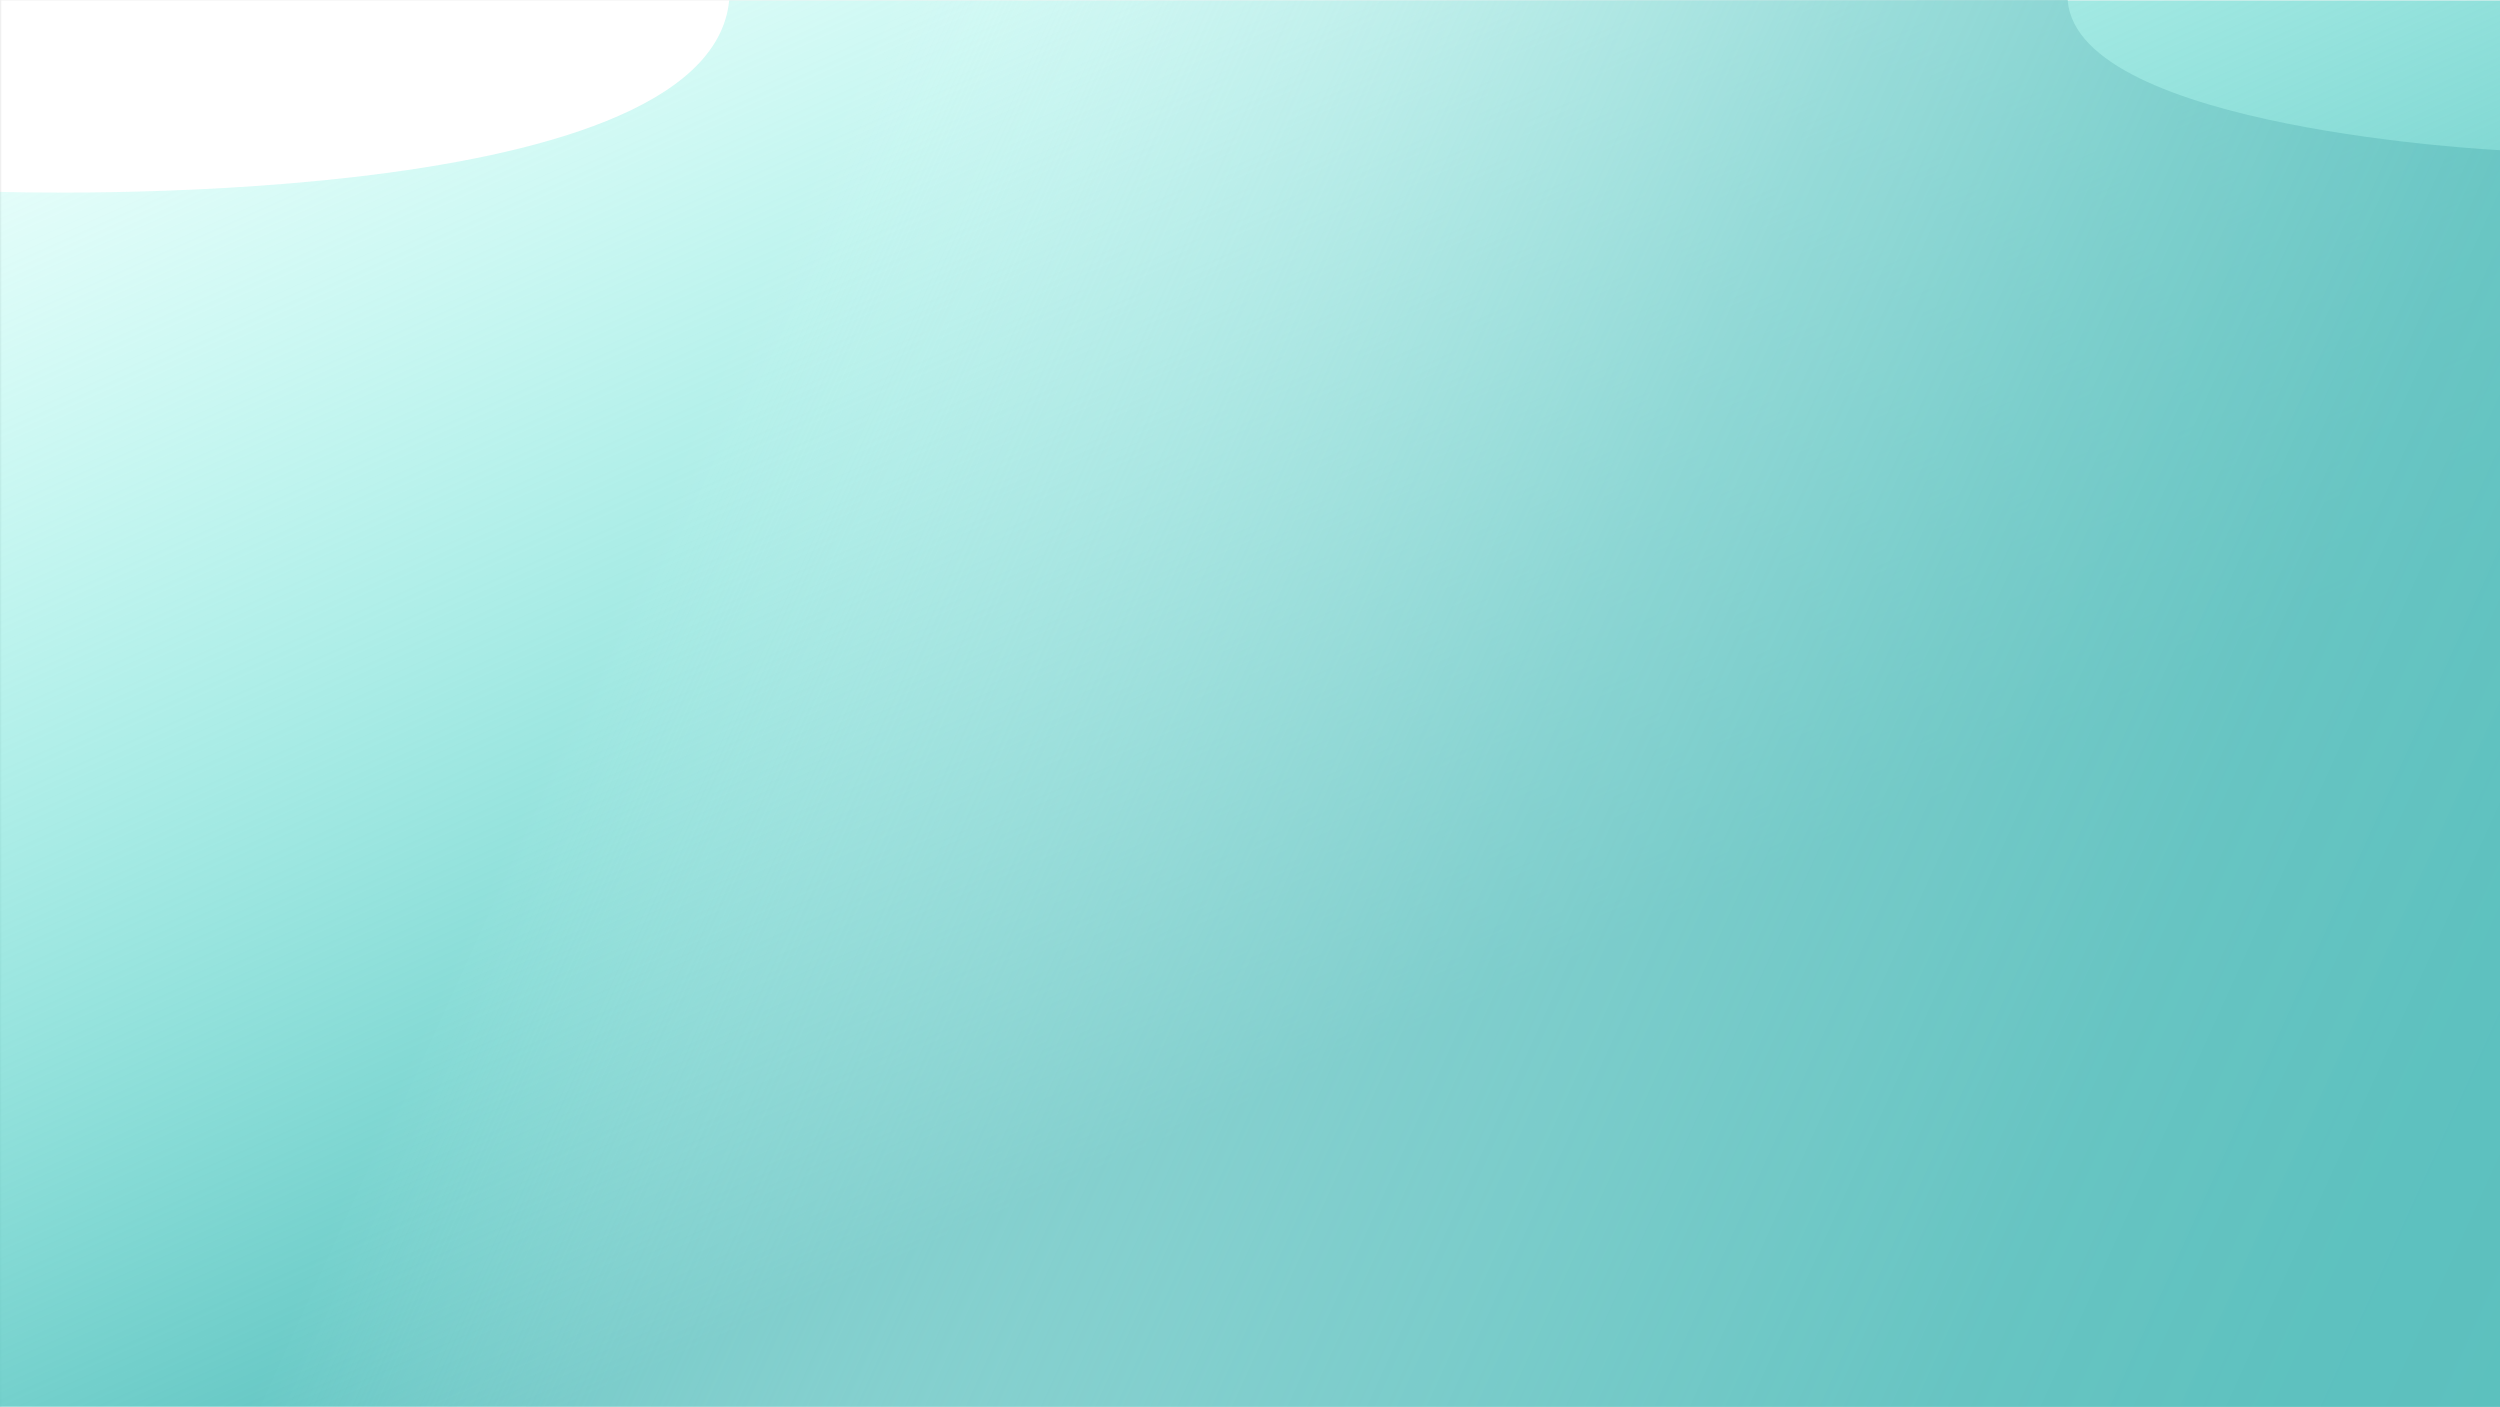
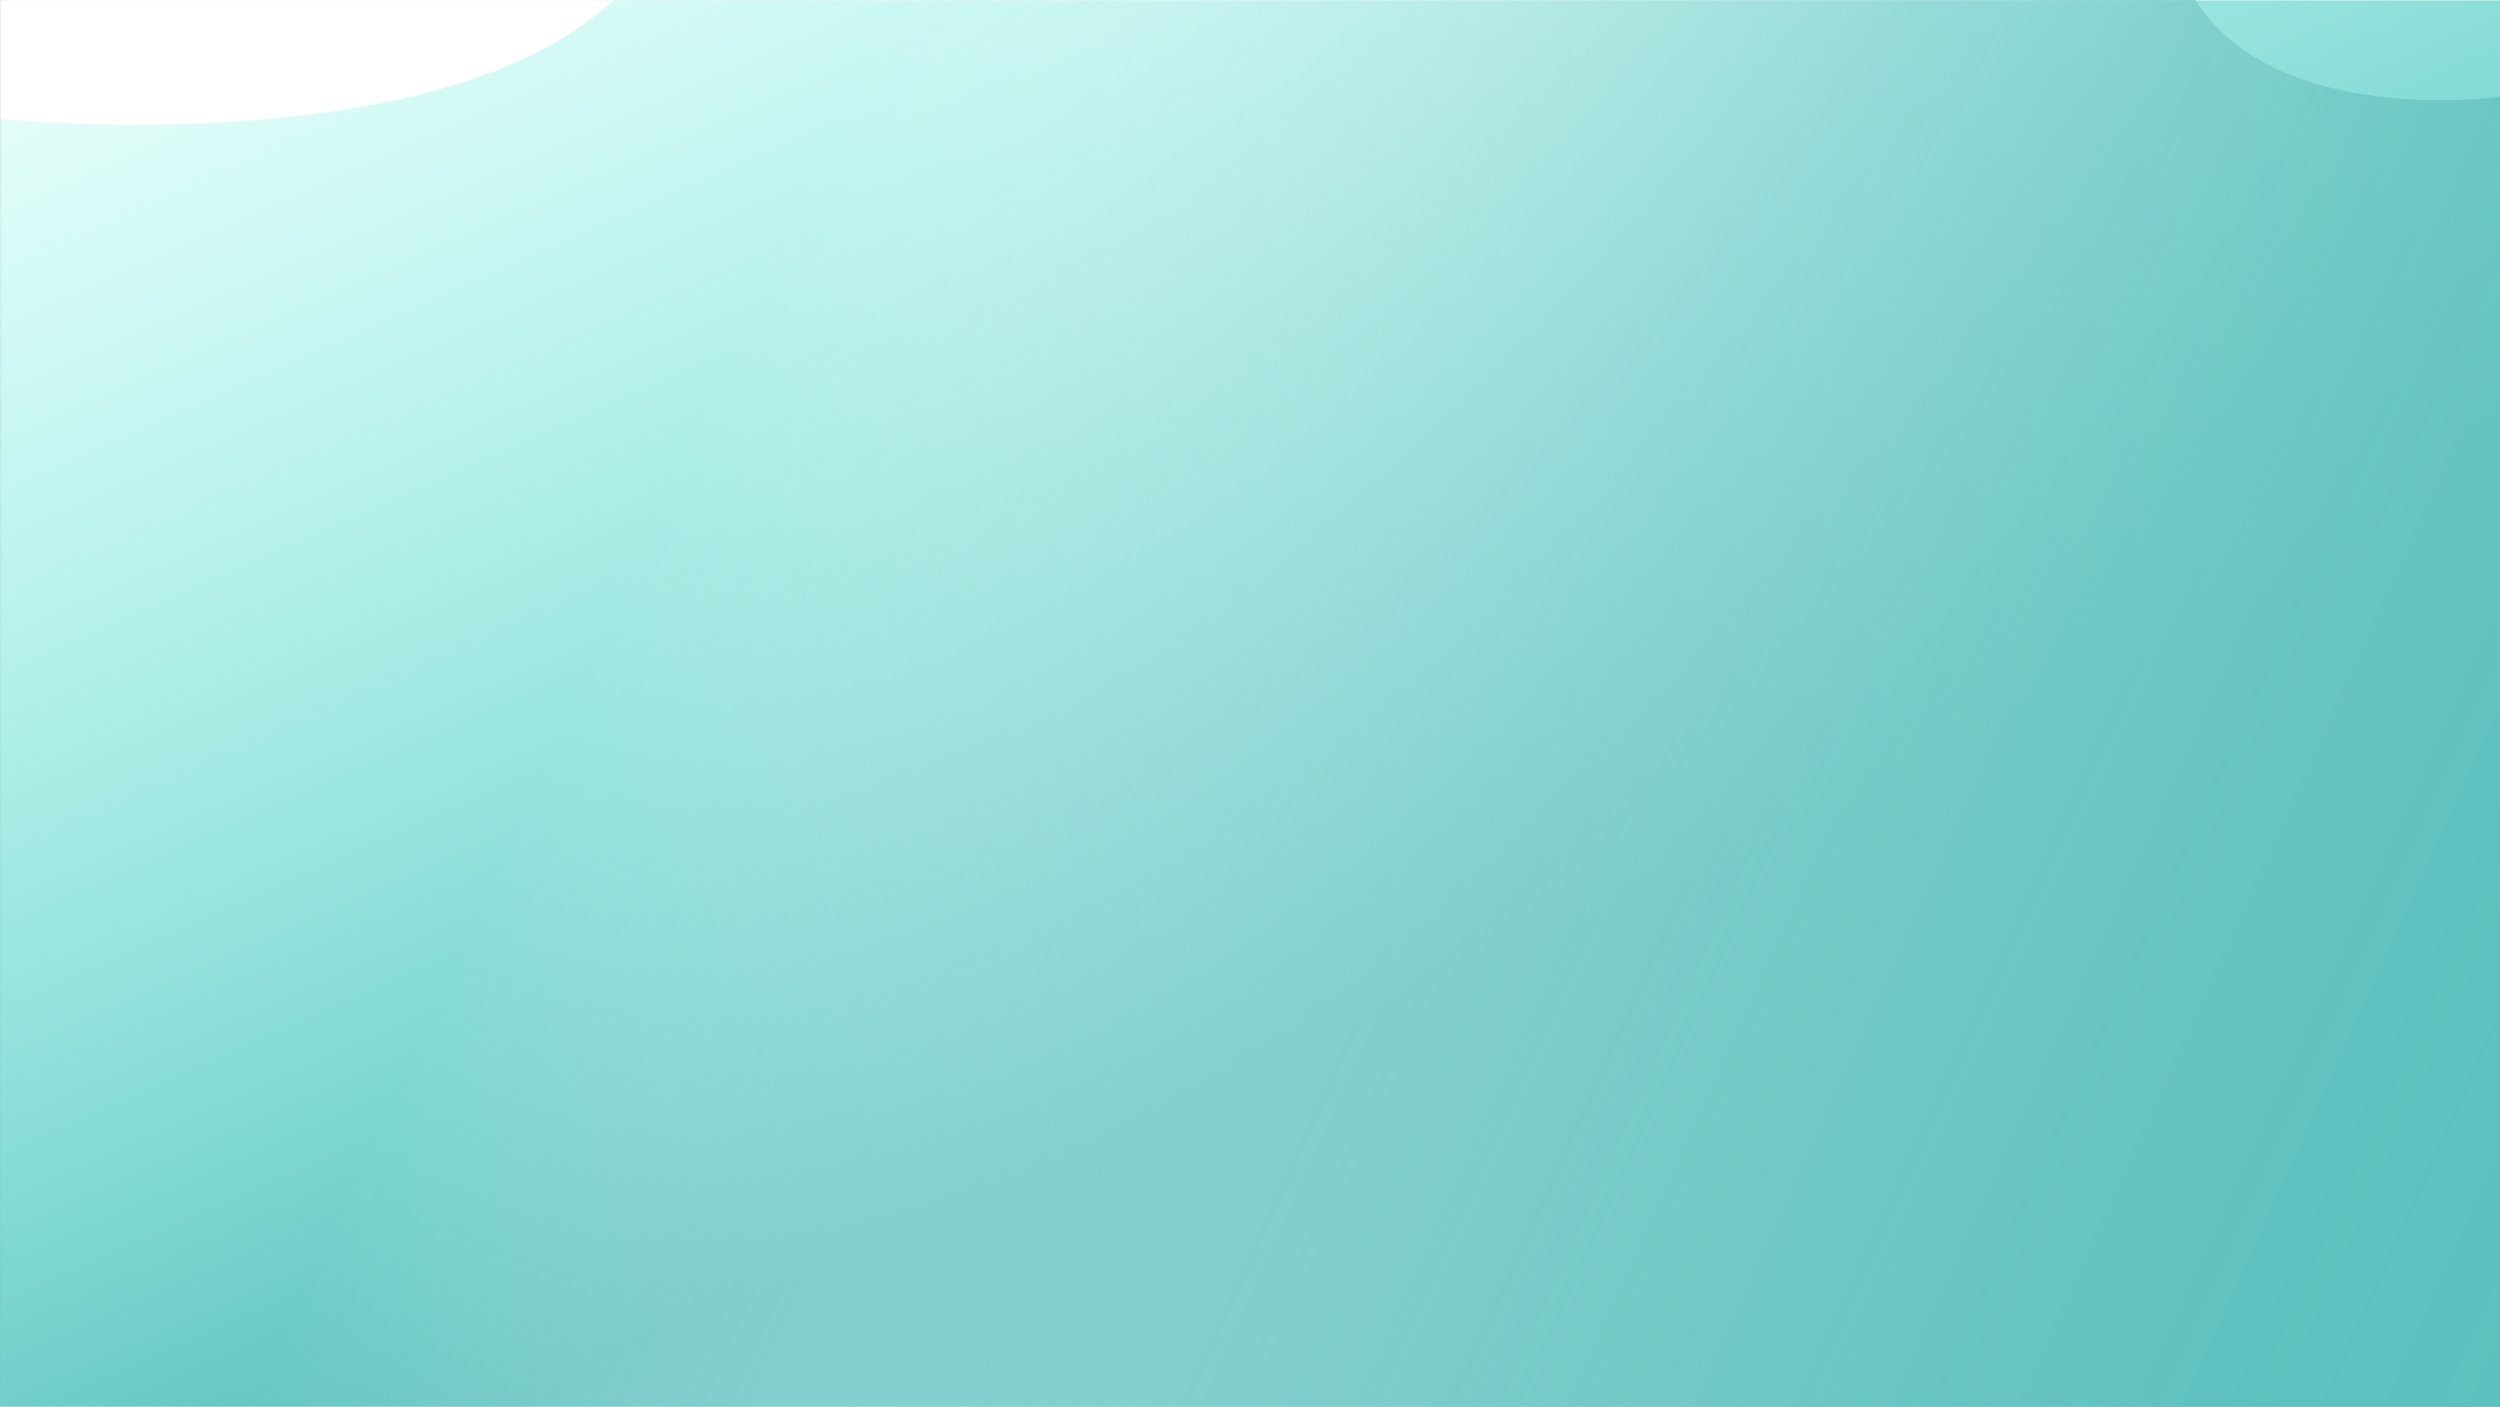
<svg xmlns="http://www.w3.org/2000/svg" viewBox="0 0 1920 1080.35">
  <defs>
    <style>.cls-1{fill:#fff;}.cls-2{fill:url(#linear-gradient);}.cls-3{fill:url(#linear-gradient-2);}</style>
-     <linearGradient id="linear-gradient" x1="1354.58" y1="-360.61" x2="840.9" y2="796.58" gradientTransform="matrix(-1, 0, 0, 1, 1914.64, 0)" gradientUnits="userSpaceOnUse">
+     <linearGradient id="linear-gradient" x1="1378.36" y1="-414.18" x2="848.57" y2="779.3" gradientTransform="matrix(-1, 0, 0, 1, 1914.64, 0)" gradientUnits="userSpaceOnUse">
      <stop offset="0" stop-color="#6effe9" stop-opacity="0" />
      <stop offset="1" stop-color="#5bc0be" />
    </linearGradient>
-     <linearGradient id="linear-gradient-2" x1="2009.22" y1="1073.95" x2="503.54" y2="390.73" gradientUnits="userSpaceOnUse">
+     <linearGradient id="linear-gradient-2" x1="2016.93" y1="1056.95" x2="511.25" y2="373.73" gradientUnits="userSpaceOnUse">
      <stop offset="0" stop-color="#5bc0be" />
      <stop offset="0.14" stop-color="#5ec1bf" stop-opacity="0.98" />
      <stop offset="0.29" stop-color="#69c5c3" stop-opacity="0.92" />
      <stop offset="0.43" stop-color="#7accca" stop-opacity="0.81" />
      <stop offset="0.58" stop-color="#92d5d4" stop-opacity="0.67" />
      <stop offset="0.72" stop-color="#b1e1e0" stop-opacity="0.48" />
      <stop offset="0.87" stop-color="#d6efef" stop-opacity="0.25" />
      <stop offset="1" stop-color="#fff" stop-opacity="0" />
    </linearGradient>
  </defs>
  <g id="Layer_2" data-name="Layer 2">
    <g id="Layer_10" data-name="Layer 10">
      <rect class="cls-1" x="1" y="0.35" width="1919" height="1080" />
-       <path class="cls-2" d="M1920,1080.35V.35H560c-16,165-560,147-560,147v933Z" />
-       <path class="cls-3" d="M0,1080.35V.35L1588,0c7,99.35,332,115.35,332,115.35v965Z" />
+       <path class="cls-2" d="M1920,1080.35V.35H471c-135,126-471,91-471,91v989Z" />
+       <path class="cls-3" d="M0,1080.35V.35L1686,0c62,98.35,234,74.35,234,74.35v1006Z" />
    </g>
  </g>
</svg>
